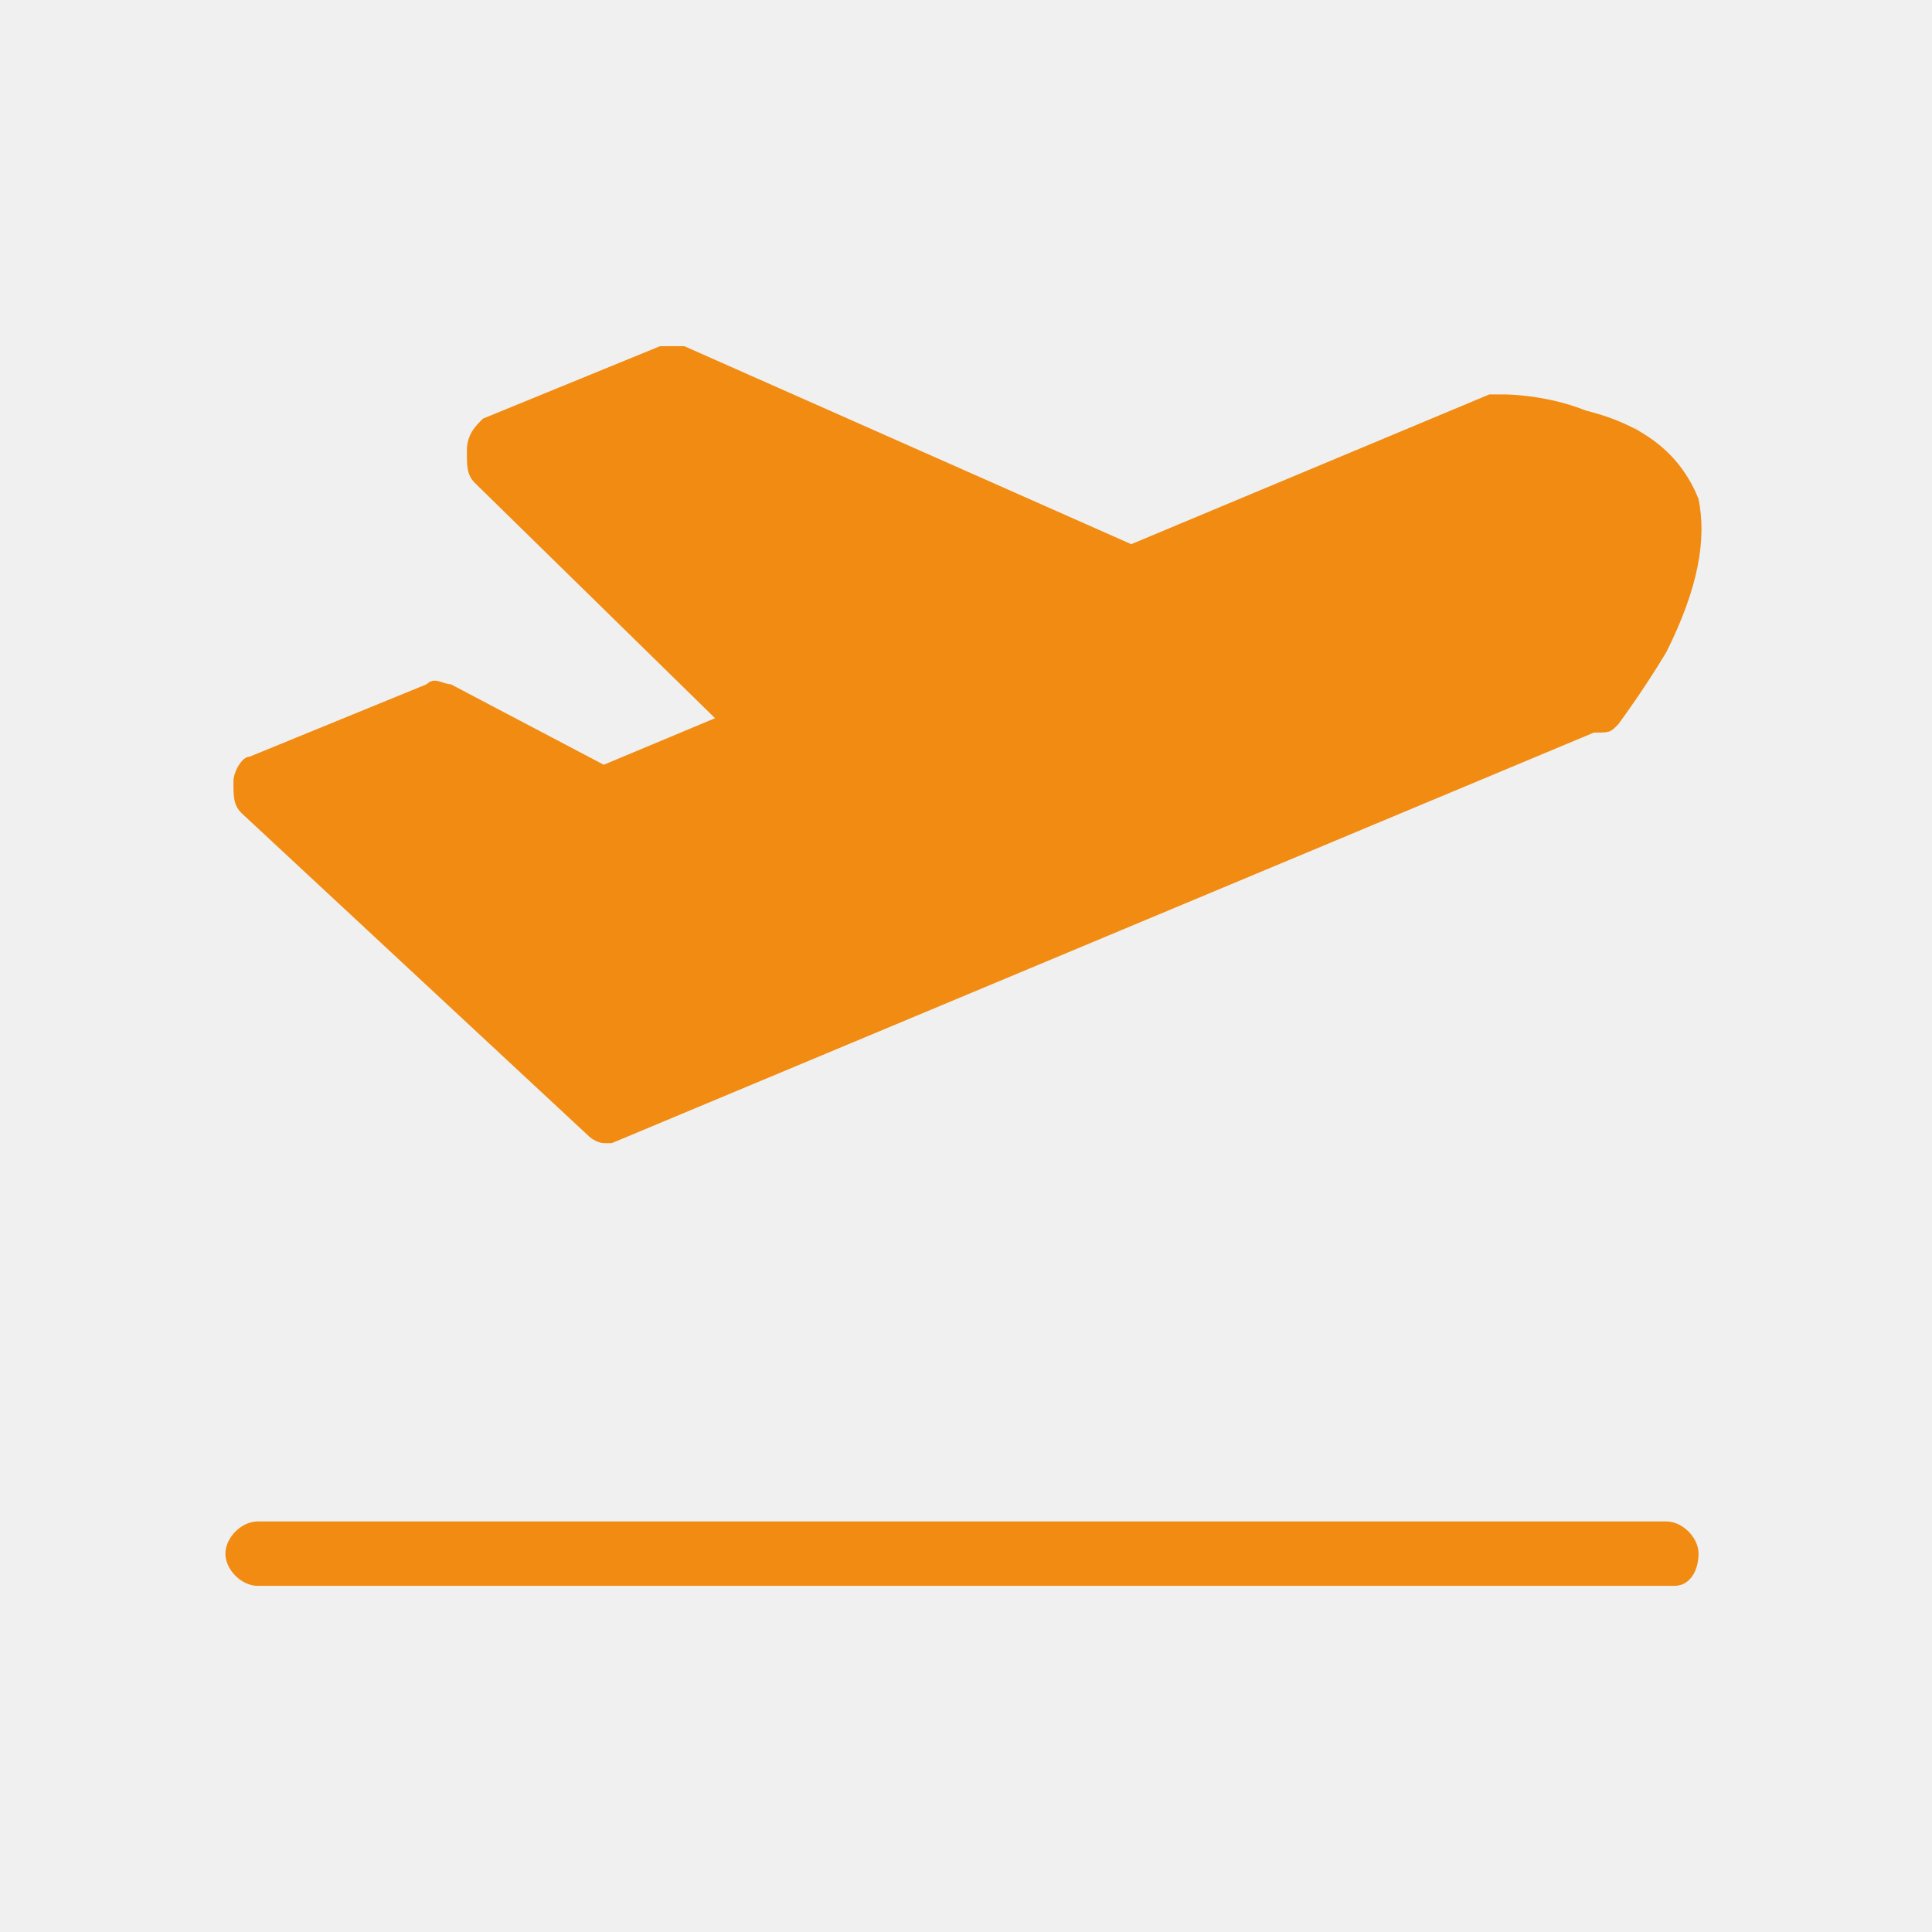
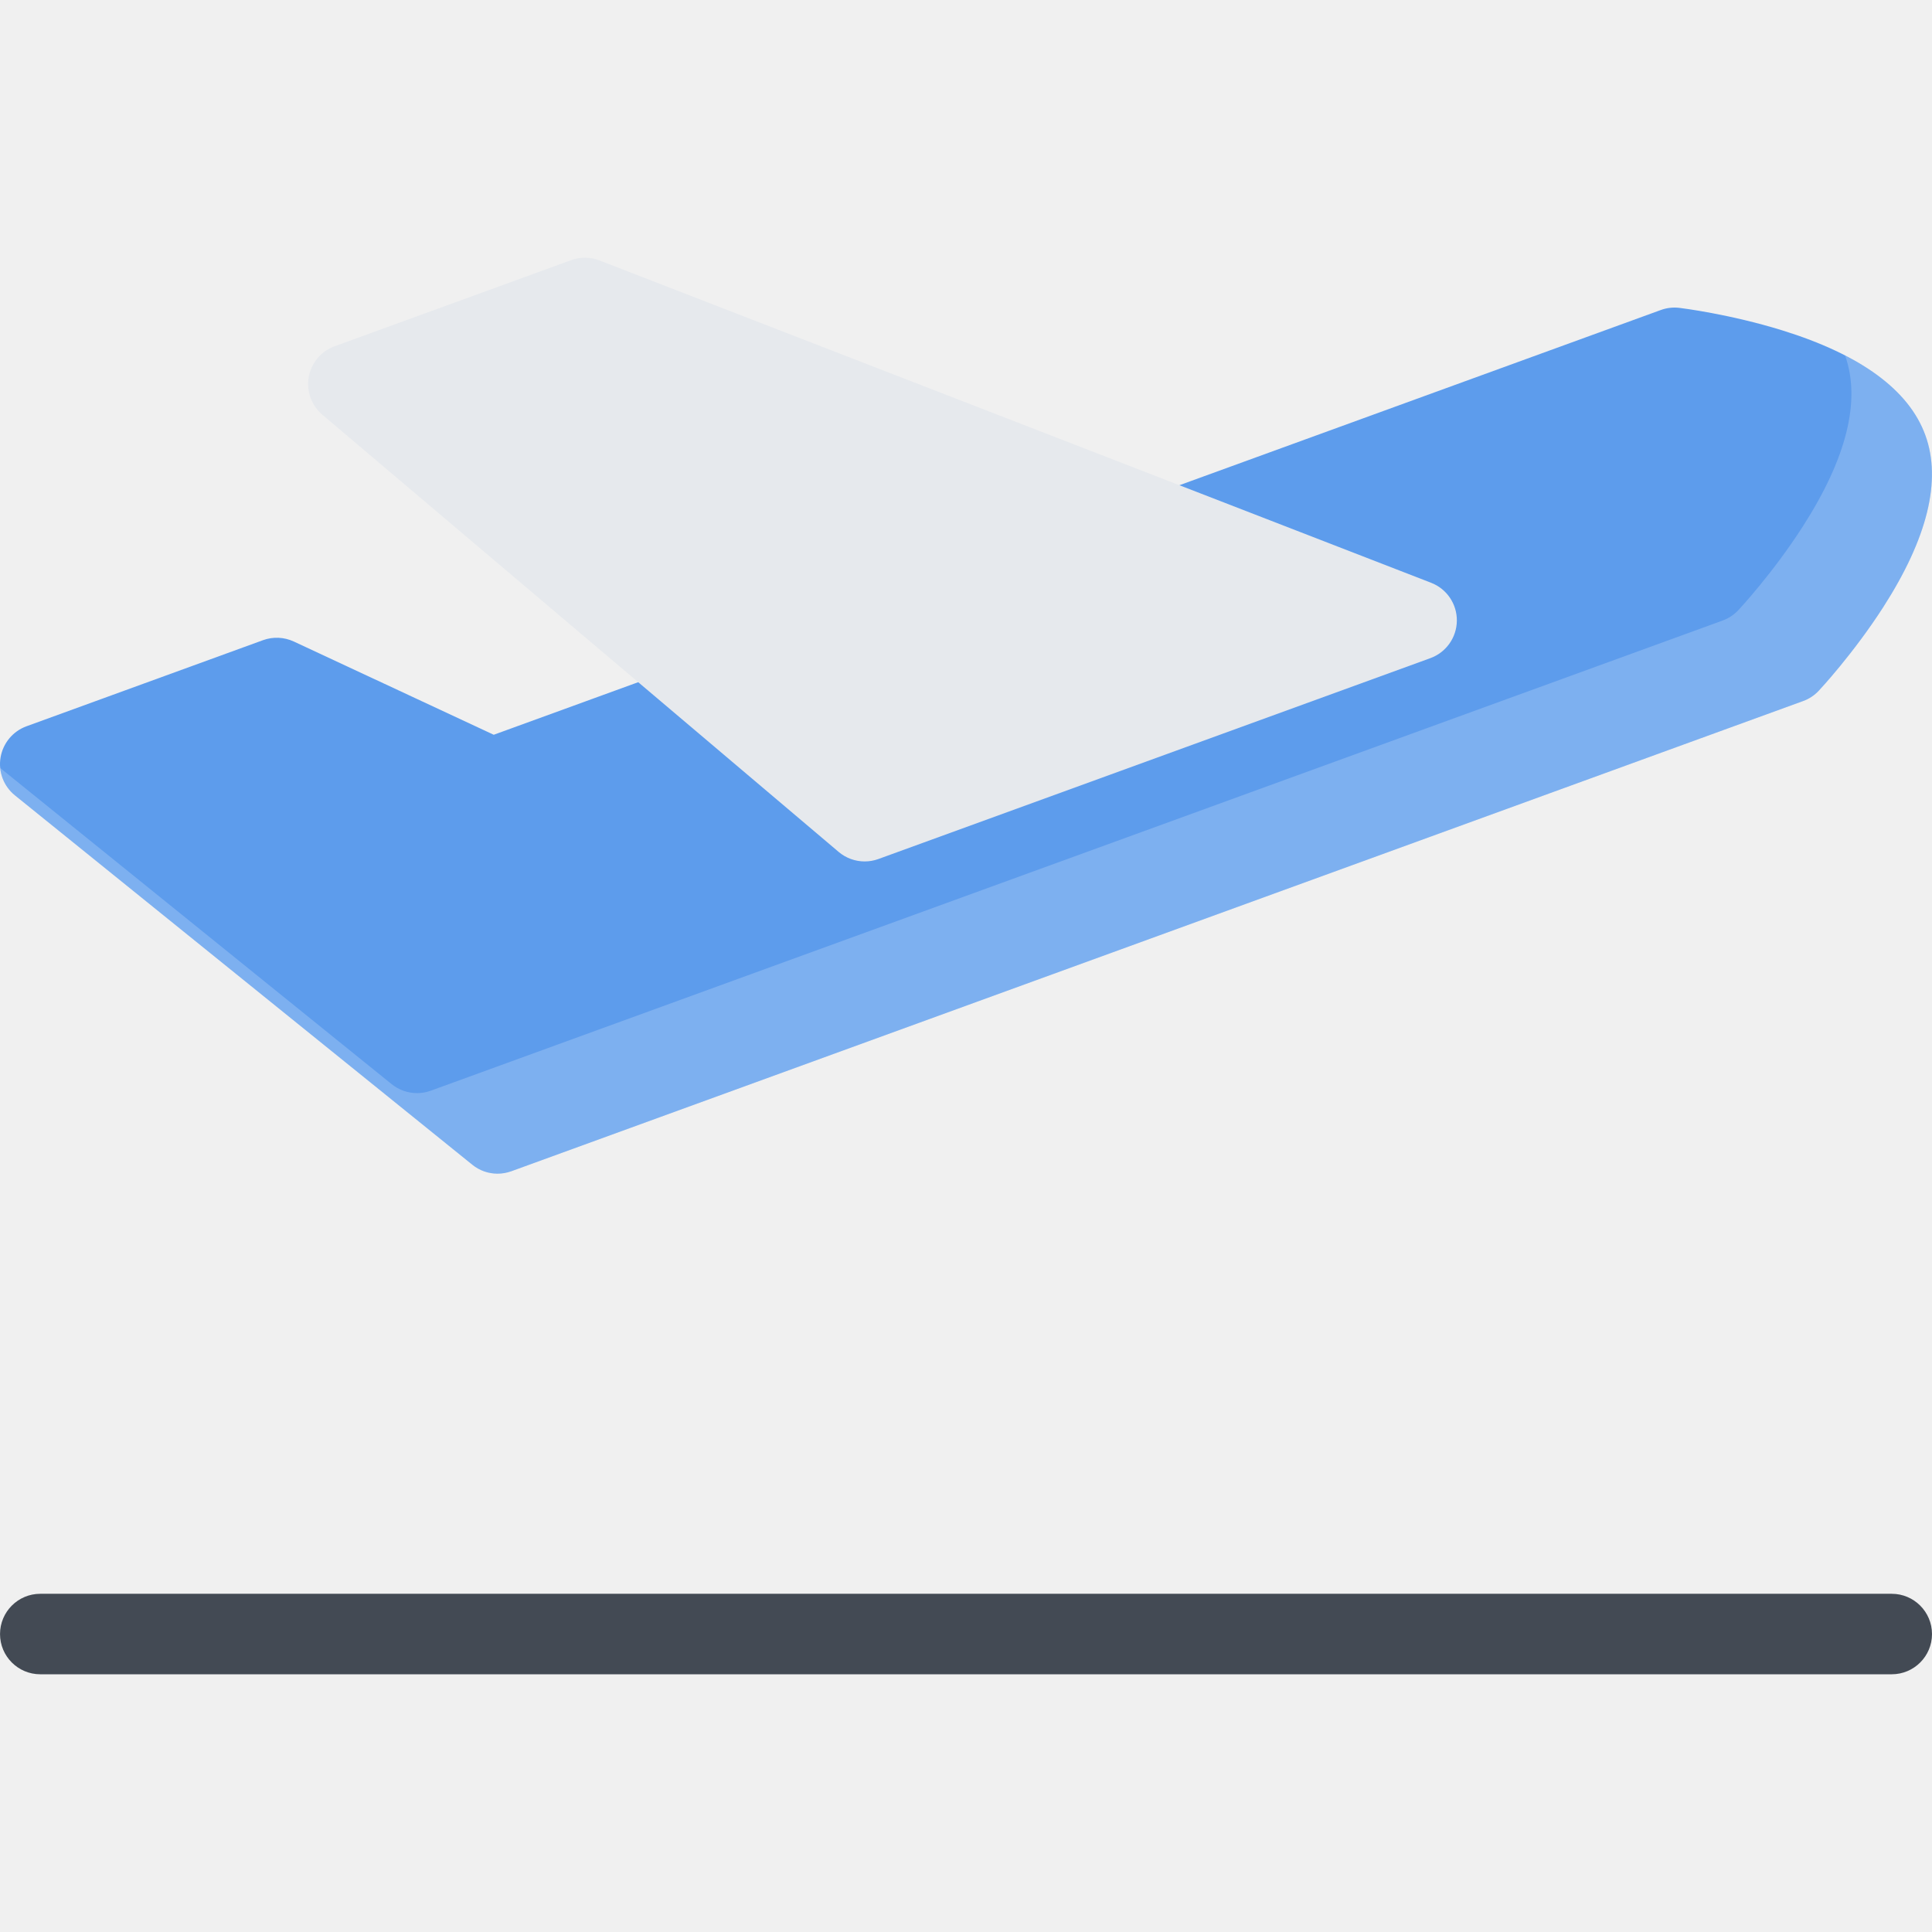
- <svg xmlns="http://www.w3.org/2000/svg" version="1.1" id="Layer_1" x="0px" y="0px" viewBox="0 0 24 24" style="enable-background:new 0 0 24 24;" xml:space="preserve">
-   <style type="text/css">
- 	.st0{fill:#F18B12;}
- 	.st1{opacity:0.2;fill:#F18B12;enable-background:new    ;}
- </style>
+ <svg xmlns="http://www.w3.org/2000/svg" version="1.1" id="Layer_1" x="0px" y="0px" viewBox="0 0 511.99 511.99" style="enable-background:new 0 0 511.99 511.99;" xml:space="preserve">
+   <path style="fill:#434A54;" d="M501.318,443.692H10.663c-5.875,0-10.656-4.766-10.656-10.656s4.781-10.672,10.656-10.672h490.655  c5.891,0,10.672,4.781,10.672,10.672S507.209,443.692,501.318,443.692z" />
+   <path style="fill:#5D9CEC;" d="M510.224,115.32c-4.359-11.968-17.109-21.312-37.92-27.772c-13.938-4.32-26.719-5.898-27.25-5.961  c-1.672-0.203-3.359-0.008-4.938,0.57l-309.27,112.559l-52.982-24.71c-2.578-1.195-5.5-1.32-8.156-0.359L7.023,192.466  c-3.609,1.312-6.234,4.477-6.875,8.266c-0.641,3.797,0.828,7.64,3.828,10.054l121.183,97.864c1.906,1.562,4.281,2.375,6.688,2.375  c1.234,0,2.469-0.219,3.656-0.641l342.332-124.605c1.578-0.57,3-1.508,4.141-2.734c0.375-0.391,9.156-9.82,17.046-22.078  C510.803,142.64,514.584,127.281,510.224,115.32z" />
+   <path style="opacity:0.2;fill:#FFFFFF;enable-background:new    ;" d="M510.224,115.32c-3.047-8.343-10.172-15.413-21.265-21.116  c4.233,11.93,0.438,27.21-11.281,45.428c-7.874,12.257-16.655,21.687-17.03,22.085c-1.156,1.219-2.562,2.156-4.141,2.727  L114.16,289.041c-1.188,0.438-2.406,0.641-3.641,0.641c-2.406,0-4.781-0.812-6.703-2.359L0.054,203.521  c0.266,2.812,1.656,5.445,3.922,7.265l121.183,97.864c1.906,1.562,4.281,2.375,6.688,2.375c1.234,0,2.469-0.219,3.656-0.641  l342.332-124.605c1.578-0.57,3-1.508,4.141-2.734c0.375-0.391,9.156-9.82,17.046-22.078  C510.803,142.64,514.584,127.281,510.224,115.32z" />
+   <path style="fill:#E6E9ED;" d="M379.26,154.444L158.861,69.017c-2.406-0.93-5.078-0.961-7.5-0.078l-62.685,22.82  c-3.578,1.297-6.172,4.406-6.859,8.148c-0.656,3.742,0.719,7.555,3.625,10.016L222.25,225.762c1.953,1.656,4.406,2.523,6.89,2.523  c1.234,0,2.453-0.211,3.641-0.641l146.276-53.232c4.172-1.523,6.969-5.469,7.016-9.914S383.4,156.046,379.26,154.444z" />
  <g>
-     <path class="st0" d="M20.8,19.7H3.2c-0.2,0-0.4-0.2-0.4-0.4c0-0.2,0.2-0.4,0.4-0.4h17.5c0.2,0,0.4,0.2,0.4,0.4   C21.1,19.5,21,19.7,20.8,19.7z" />
-     <path class="st0" d="M21.1,6.2c-0.2-0.5-0.6-0.9-1.4-1.1c-0.5-0.2-1-0.2-1-0.2c-0.1,0-0.1,0-0.2,0L7.5,9.5l-1.9-1   c-0.1,0-0.2-0.1-0.3,0L3.1,9.4C3,9.4,2.9,9.6,2.9,9.7c0,0.2,0,0.3,0.1,0.4l4.3,4c0.1,0.1,0.2,0.1,0.2,0.1c0,0,0.1,0,0.1,0l12.2-5.1   C20,9.1,20,9.1,20.1,9c0,0,0.3-0.4,0.6-0.9C21.1,7.3,21.2,6.7,21.1,6.2z" />
-     <path class="st1" d="M21.1,6.2c-0.1-0.3-0.4-0.6-0.8-0.9c0.2,0.5,0,1.1-0.4,1.9c-0.3,0.5-0.6,0.9-0.6,0.9c0,0-0.1,0.1-0.1,0.1   L6.9,13.4c0,0-0.1,0-0.1,0c-0.1,0-0.2,0-0.2-0.1L2.9,9.8c0,0.1,0.1,0.2,0.1,0.3l4.3,4c0.1,0.1,0.2,0.1,0.2,0.1c0,0,0.1,0,0.1,0   l12.2-5.1C20,9.1,20,9.1,20.1,9c0,0,0.3-0.4,0.6-0.9C21.1,7.3,21.2,6.7,21.1,6.2z" />
-     <path class="st0" d="M16.4,7.8L8.5,4.3c-0.1,0-0.2,0-0.3,0L6,5.2C5.9,5.3,5.8,5.4,5.8,5.6c0,0.2,0,0.3,0.1,0.4l4.9,4.8   c0.1,0.1,0.2,0.1,0.2,0.1c0,0,0.1,0,0.1,0l5.2-2.2c0.2-0.1,0.3-0.2,0.3-0.4S16.6,7.9,16.4,7.8z" />
-   </g>
+ </g>
+   <g>
+ </g>
+   <g>
+ </g>
+   <g>
+ </g>
+   <g>
+ </g>
+   <g>
+ </g>
+   <g>
+ </g>
+   <g>
+ </g>
+   <g>
+ </g>
+   <g>
+ </g>
+   <g>
+ </g>
+   <g>
+ </g>
+   <g>
+ </g>
+   <g>
+ </g>
+   <g>
+ </g>
</svg>
